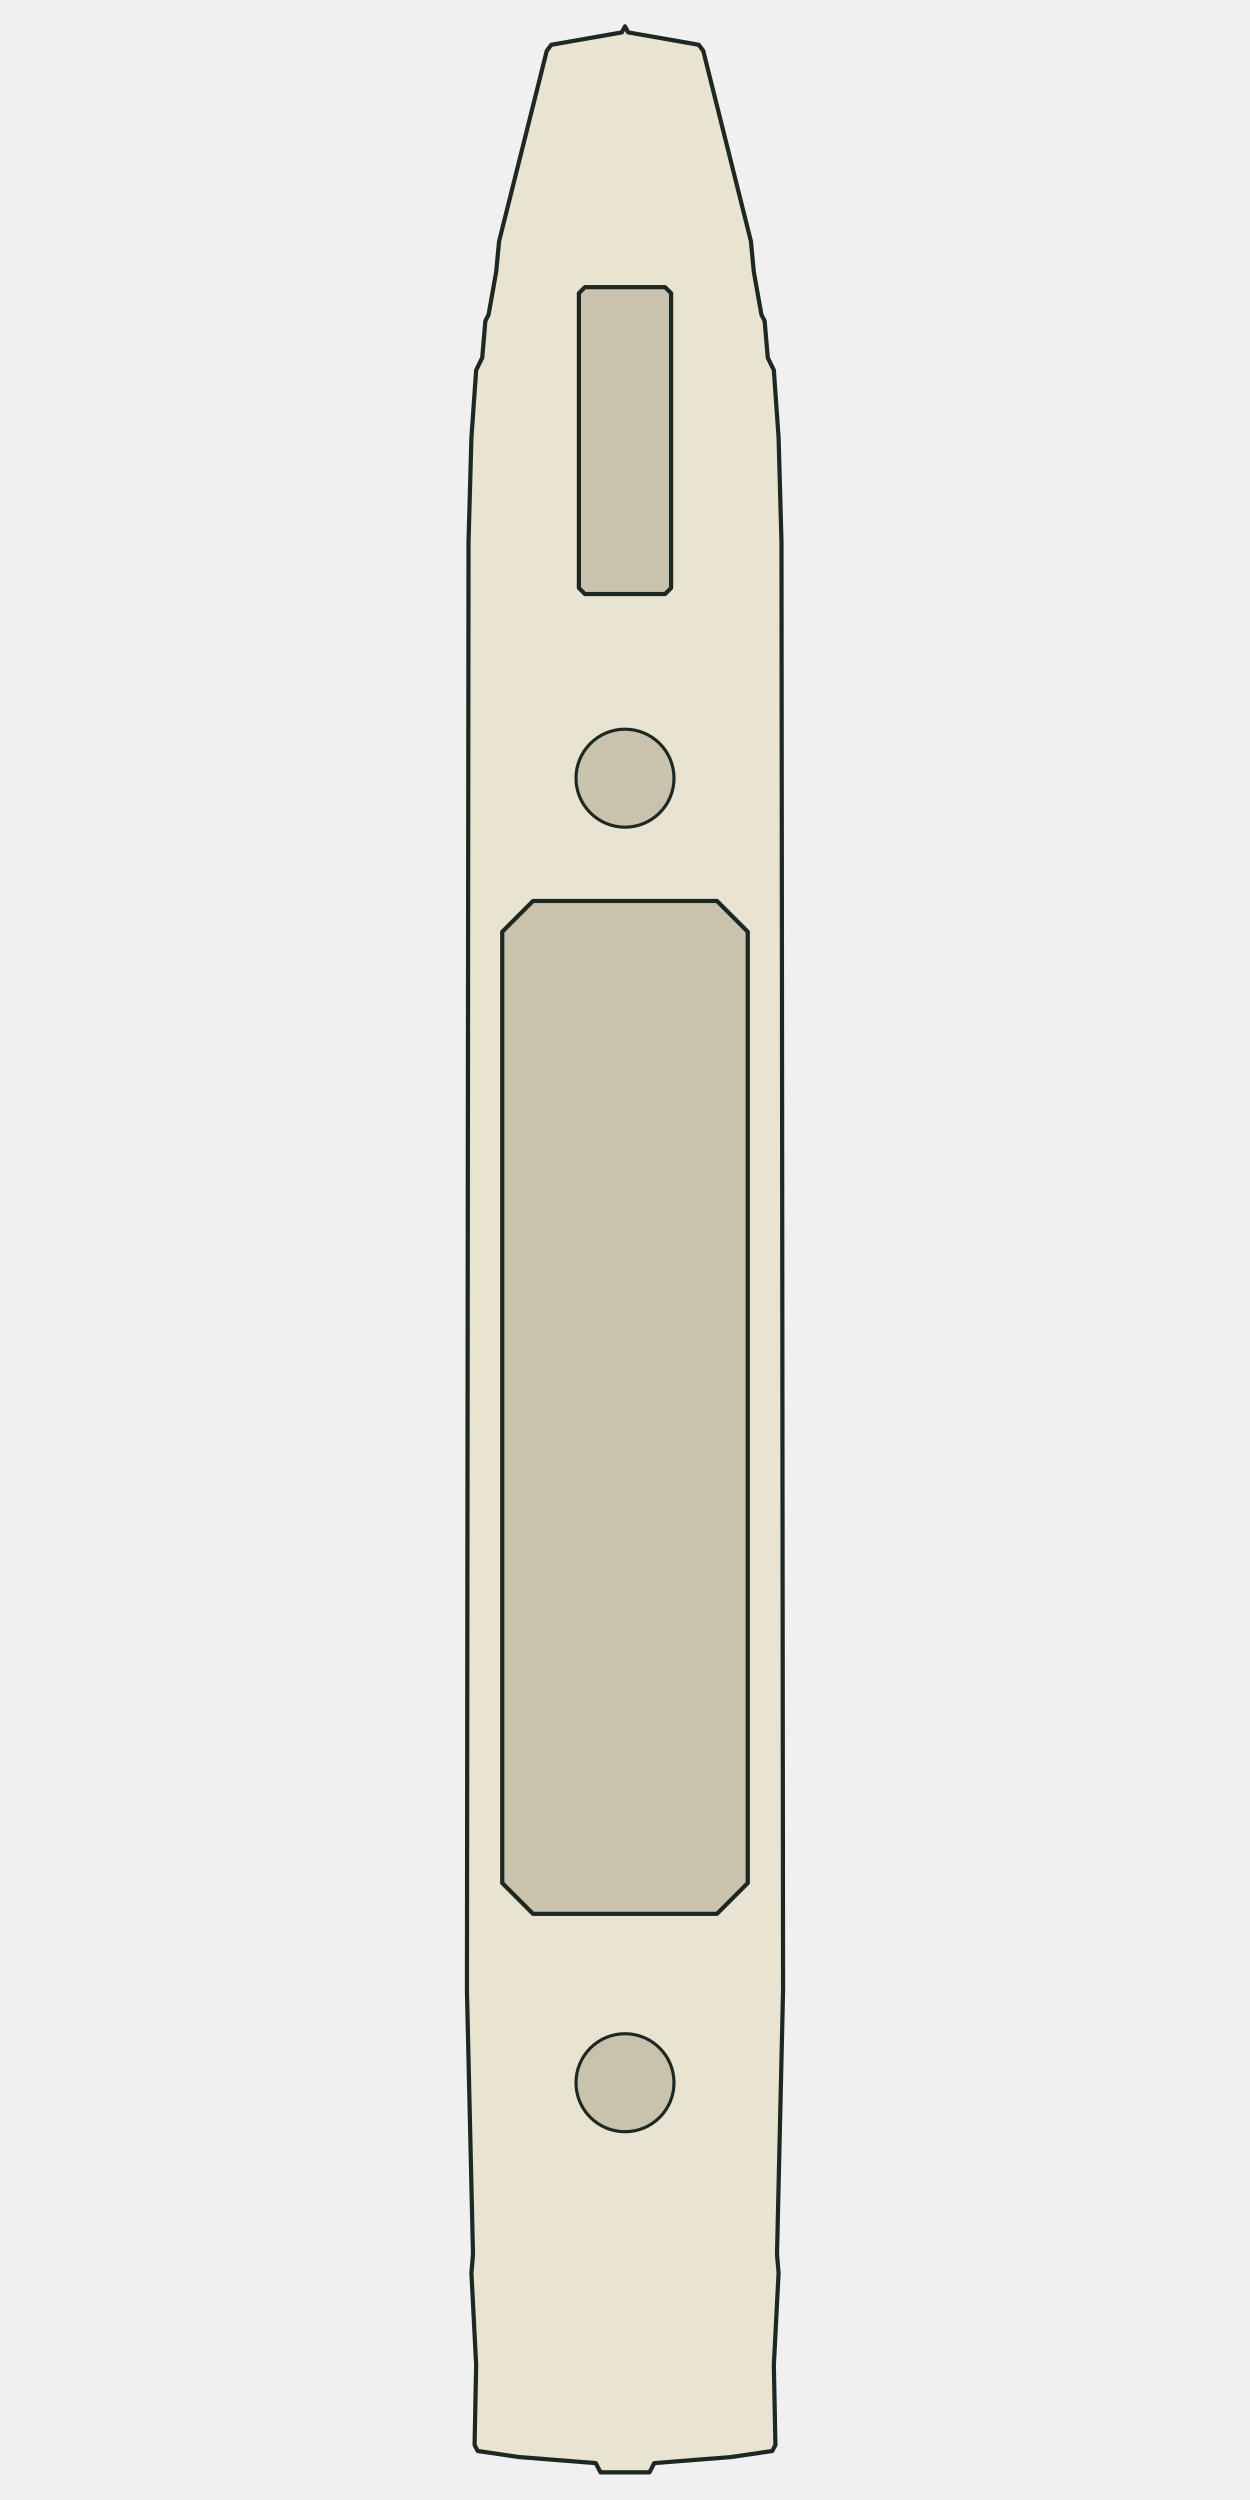
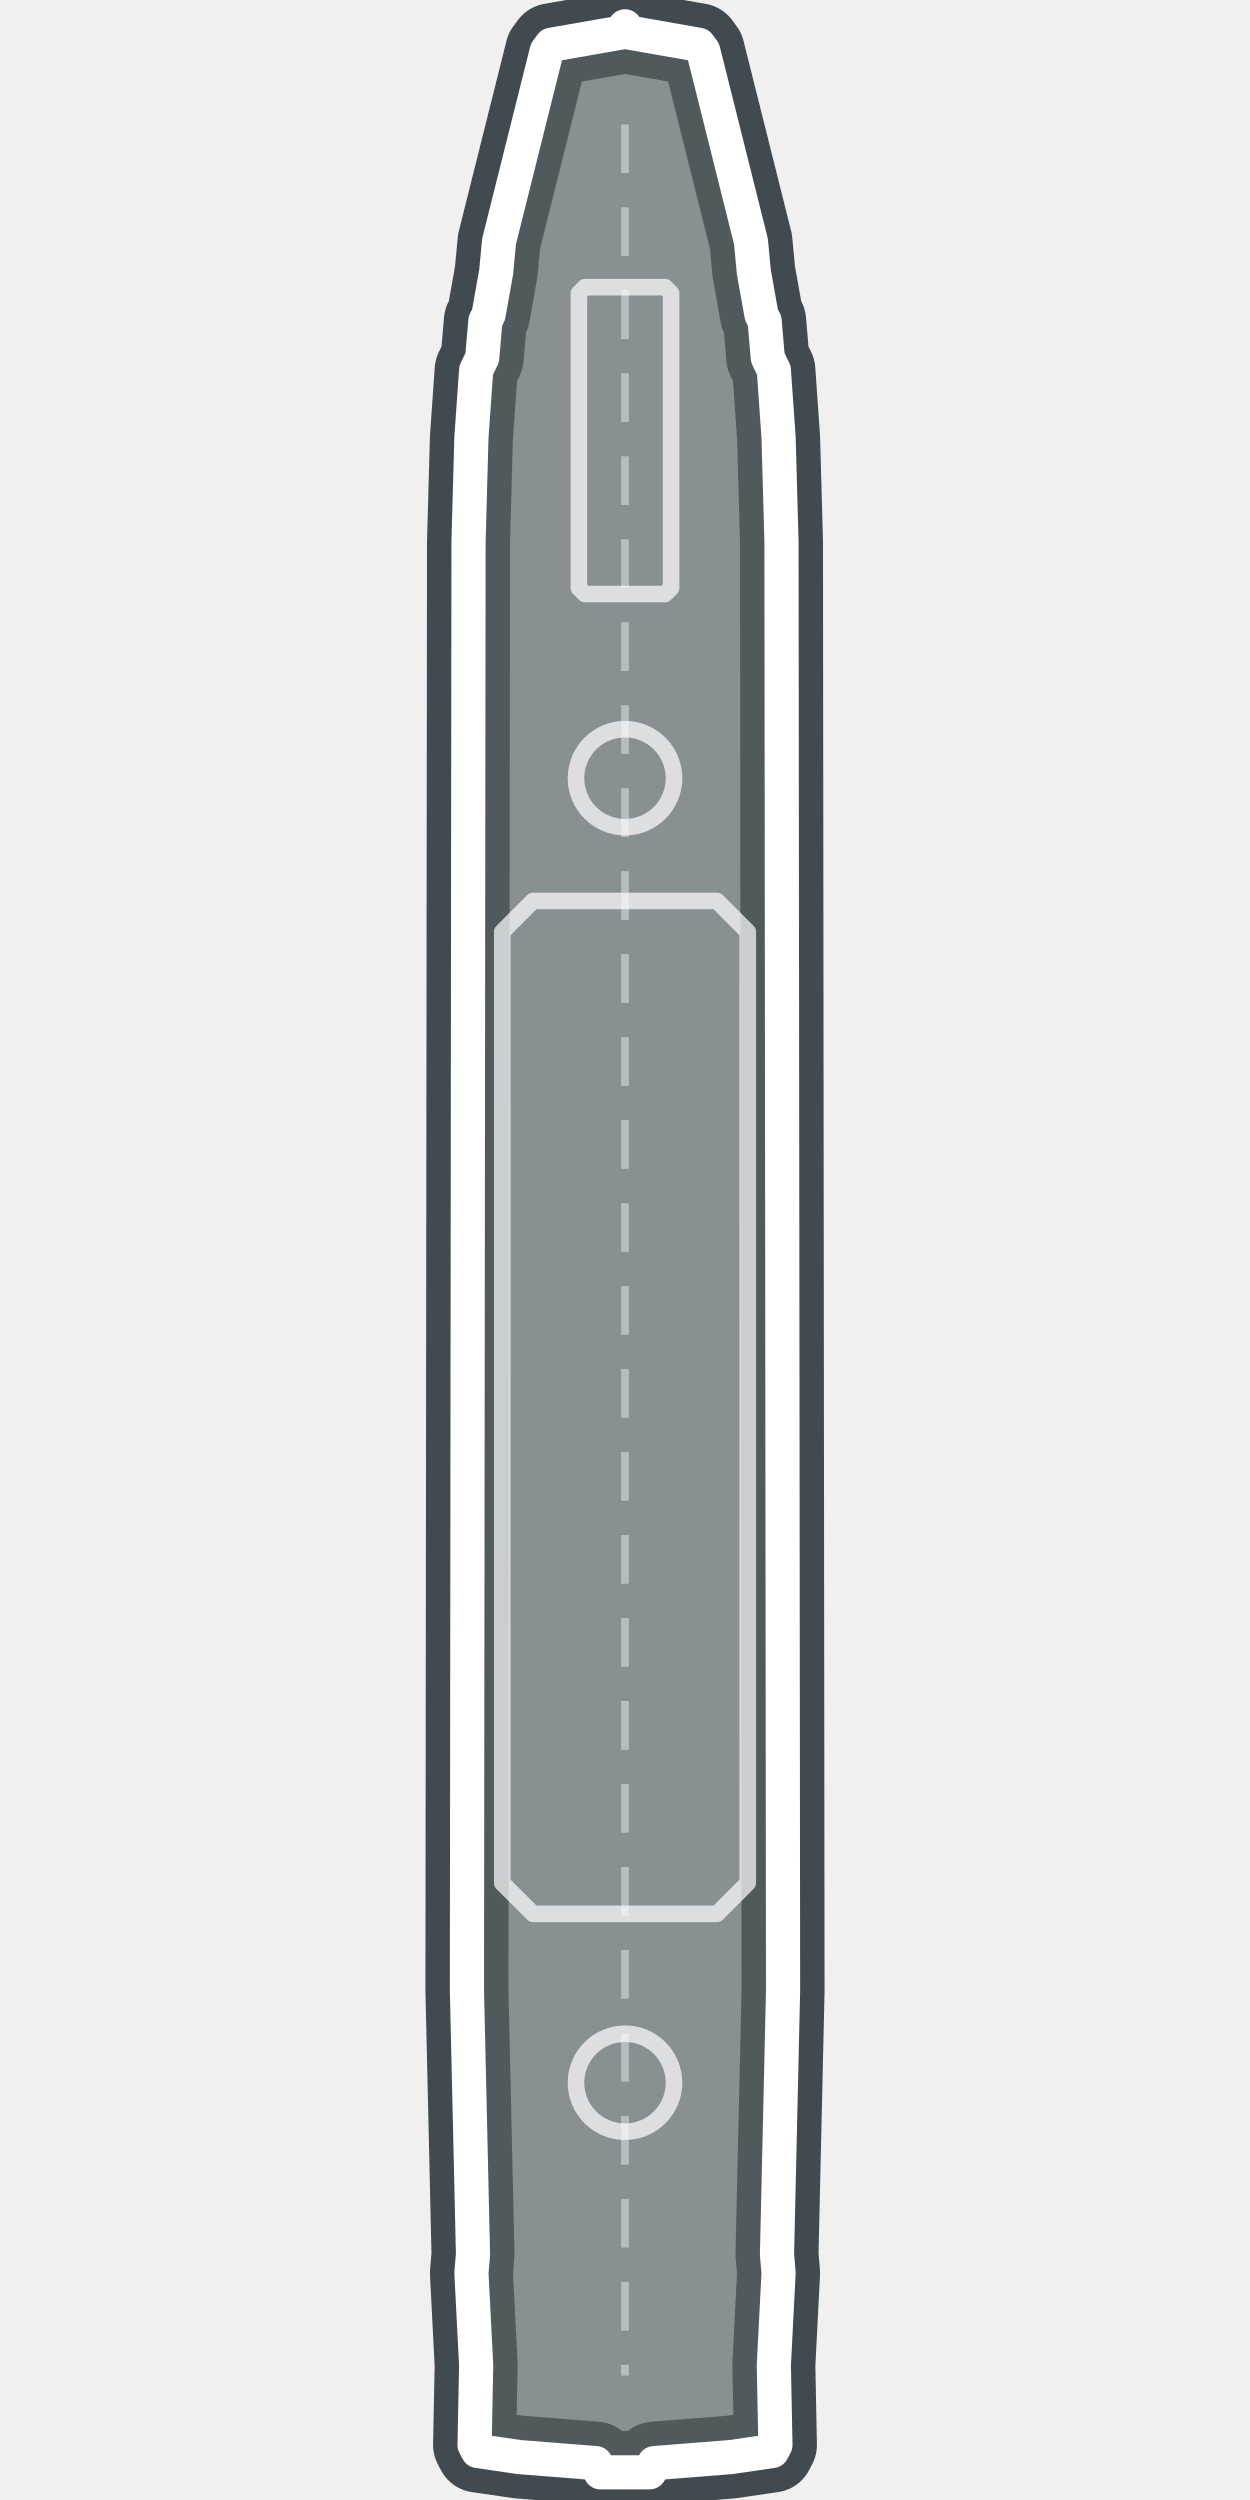
- <svg xmlns="http://www.w3.org/2000/svg" viewBox="-127.25 0 474.5 949" width="256" height="512" preserveAspectRatio="xMidYMid meet">
-   <polygon points="110,10 110,10 111.2,12.3 138,17 139.7,19.3 157.8,91.6 158.9,103.2 161.8,119.5 163,121.8 164.2,135.8 166.5,140.5 168.3,166.1 169.4,205.7 170,755.6 167.7,855.8 168.3,862.8 166.5,897.8 167.1,928.1 165.9,930.4 150.2,932.7 121.1,935 119.3,938.5 110,938.5 110,938.5 100.7,938.5 98.9,935 69.8,932.7 54.1,930.4 52.9,928.1 53.5,897.8 51.7,862.8 52.3,855.8 50,755.6 50.6,205.7 51.7,166.1 53.5,140.5 55.8,135.8 57,121.8 58.2,119.5 61.1,103.2 62.2,91.6 80.3,19.3 82,17 108.8,12.3 110,10 110,10" style="fill:#E9E4D2;stroke:#1E2822;stroke-width:1.6;stroke-linejoin:round" />
-   <polygon points="110,342 144.9,342 156.6,353.7 156.6,714.8 144.9,726.5 110,726.5 110,726.5 75.1,726.5 63.4,714.8 63.4,353.7 75.1,342 110,342" style="fill:#C9C3AE;stroke:#1E2822;stroke-width:1.6;stroke-linejoin:round" />
-   <polygon points="110,109 125.2,109 127.5,111.3 127.5,223.2 125.2,225.5 110,225.5 110,225.5 94.8,225.5 92.5,223.2 92.5,111.3 94.8,109 110,109" style="fill:#C9C3AE;stroke:#1E2822;stroke-width:1.6;stroke-linejoin:round" />
-   <circle cx="110" cy="790.6" r="18.6" style="fill:#C9C3AE;stroke:#1E2822;stroke-width:1.2" />
-   <circle cx="110" cy="295.4" r="18.6" style="fill:#C9C3AE;stroke:#1E2822;stroke-width:1.2" />
-   <ellipse cx="110" cy="10" rx="0" ry="0" style="fill:#9DAA7A;stroke:#1E2822;stroke-width:1" />
+ <svg xmlns="http://www.w3.org/2000/svg" viewBox="-127.25 0.00 474.50 949.00" width="256" height="512">
+   <polygon points="110.0,10.0 110.0,10.0 111.2,12.3 138.0,17.0 139.7,19.3 157.8,91.6 158.9,103.2 161.8,119.5 163.0,121.8 164.2,135.8 166.5,140.5 168.3,166.1 169.4,205.7 170.0,755.6 167.7,855.8 168.3,862.8 166.5,897.8 167.1,928.1 165.9,930.4 150.2,932.7 121.1,935.0 119.3,938.5 110.0,938.5 110.0,938.5 100.7,938.5 98.9,935.0 69.8,932.7 54.1,930.4 52.9,928.1 53.5,897.8 51.7,862.8 52.3,855.8 50.0,755.6 50.6,205.7 51.7,166.1 53.5,140.5 55.8,135.8 57.0,121.8 58.2,119.5 61.1,103.2 62.2,91.6 80.3,19.3 82.0,17.0 108.8,12.3 110.0,10.0 110.0,10.0" fill="#0b1d24" fill-opacity="0.6" stroke="#07141a" stroke-opacity=".75" stroke-width="31.51" stroke-linejoin="round" />
+   <polygon points="110.0,10.0 110.0,10.0 111.2,12.3 138.0,17.0 139.7,19.3 157.8,91.6 158.9,103.2 161.8,119.5 163.0,121.8 164.2,135.8 166.5,140.5 168.3,166.1 169.4,205.7 170.0,755.6 167.7,855.8 168.3,862.8 166.5,897.8 167.1,928.1 165.9,930.4 150.2,932.7 121.1,935.0 119.3,938.5 110.0,938.5 110.0,938.5 100.7,938.5 98.9,935.0 69.8,932.7 54.1,930.4 52.9,928.1 53.5,897.8 51.7,862.8 52.3,855.8 50.0,755.6 50.6,205.7 51.7,166.1 53.5,140.5 55.8,135.8 57.0,121.8 58.2,119.5 61.1,103.2 62.2,91.6 80.3,19.3 82.0,17.0 108.8,12.3 110.0,10.0 110.0,10.0" fill="#ffffff" fill-opacity=".22" stroke="#ffffff" stroke-width="12.97" stroke-linejoin="round" />
+   <line x1="110" y1="47.2" x2="110" y2="901.8" stroke="#ffffff" stroke-width="2.97" stroke-dasharray="18.5 13.0" opacity=".4" />
+   <polygon points="110.0,342.0 144.9,342.0 156.6,353.7 156.6,714.8 144.9,726.5 110.0,726.5 110.0,726.5 75.1,726.5 63.4,714.8 63.4,353.7 75.1,342.0 110.0,342.0" fill="none" stroke="#ffffff" stroke-width="6.30" stroke-linejoin="round" stroke-linecap="round" opacity=".7" />
+   <polygon points="110.0,109.0 125.2,109.0 127.5,111.3 127.5,223.2 125.2,225.5 110.0,225.5 110.0,225.5 94.8,225.5 92.5,223.2 92.5,111.3 94.8,109.0 110.0,109.0" fill="none" stroke="#ffffff" stroke-width="6.30" stroke-linejoin="round" stroke-linecap="round" opacity=".7" />
+   <circle cx="110" cy="790.6" r="18.6" fill="none" stroke="#ffffff" stroke-width="6.30" stroke-linejoin="round" stroke-linecap="round" opacity=".7" />
+   <circle cx="110" cy="295.4" r="18.6" fill="none" stroke="#ffffff" stroke-width="6.30" stroke-linejoin="round" stroke-linecap="round" opacity=".7" />
</svg>
